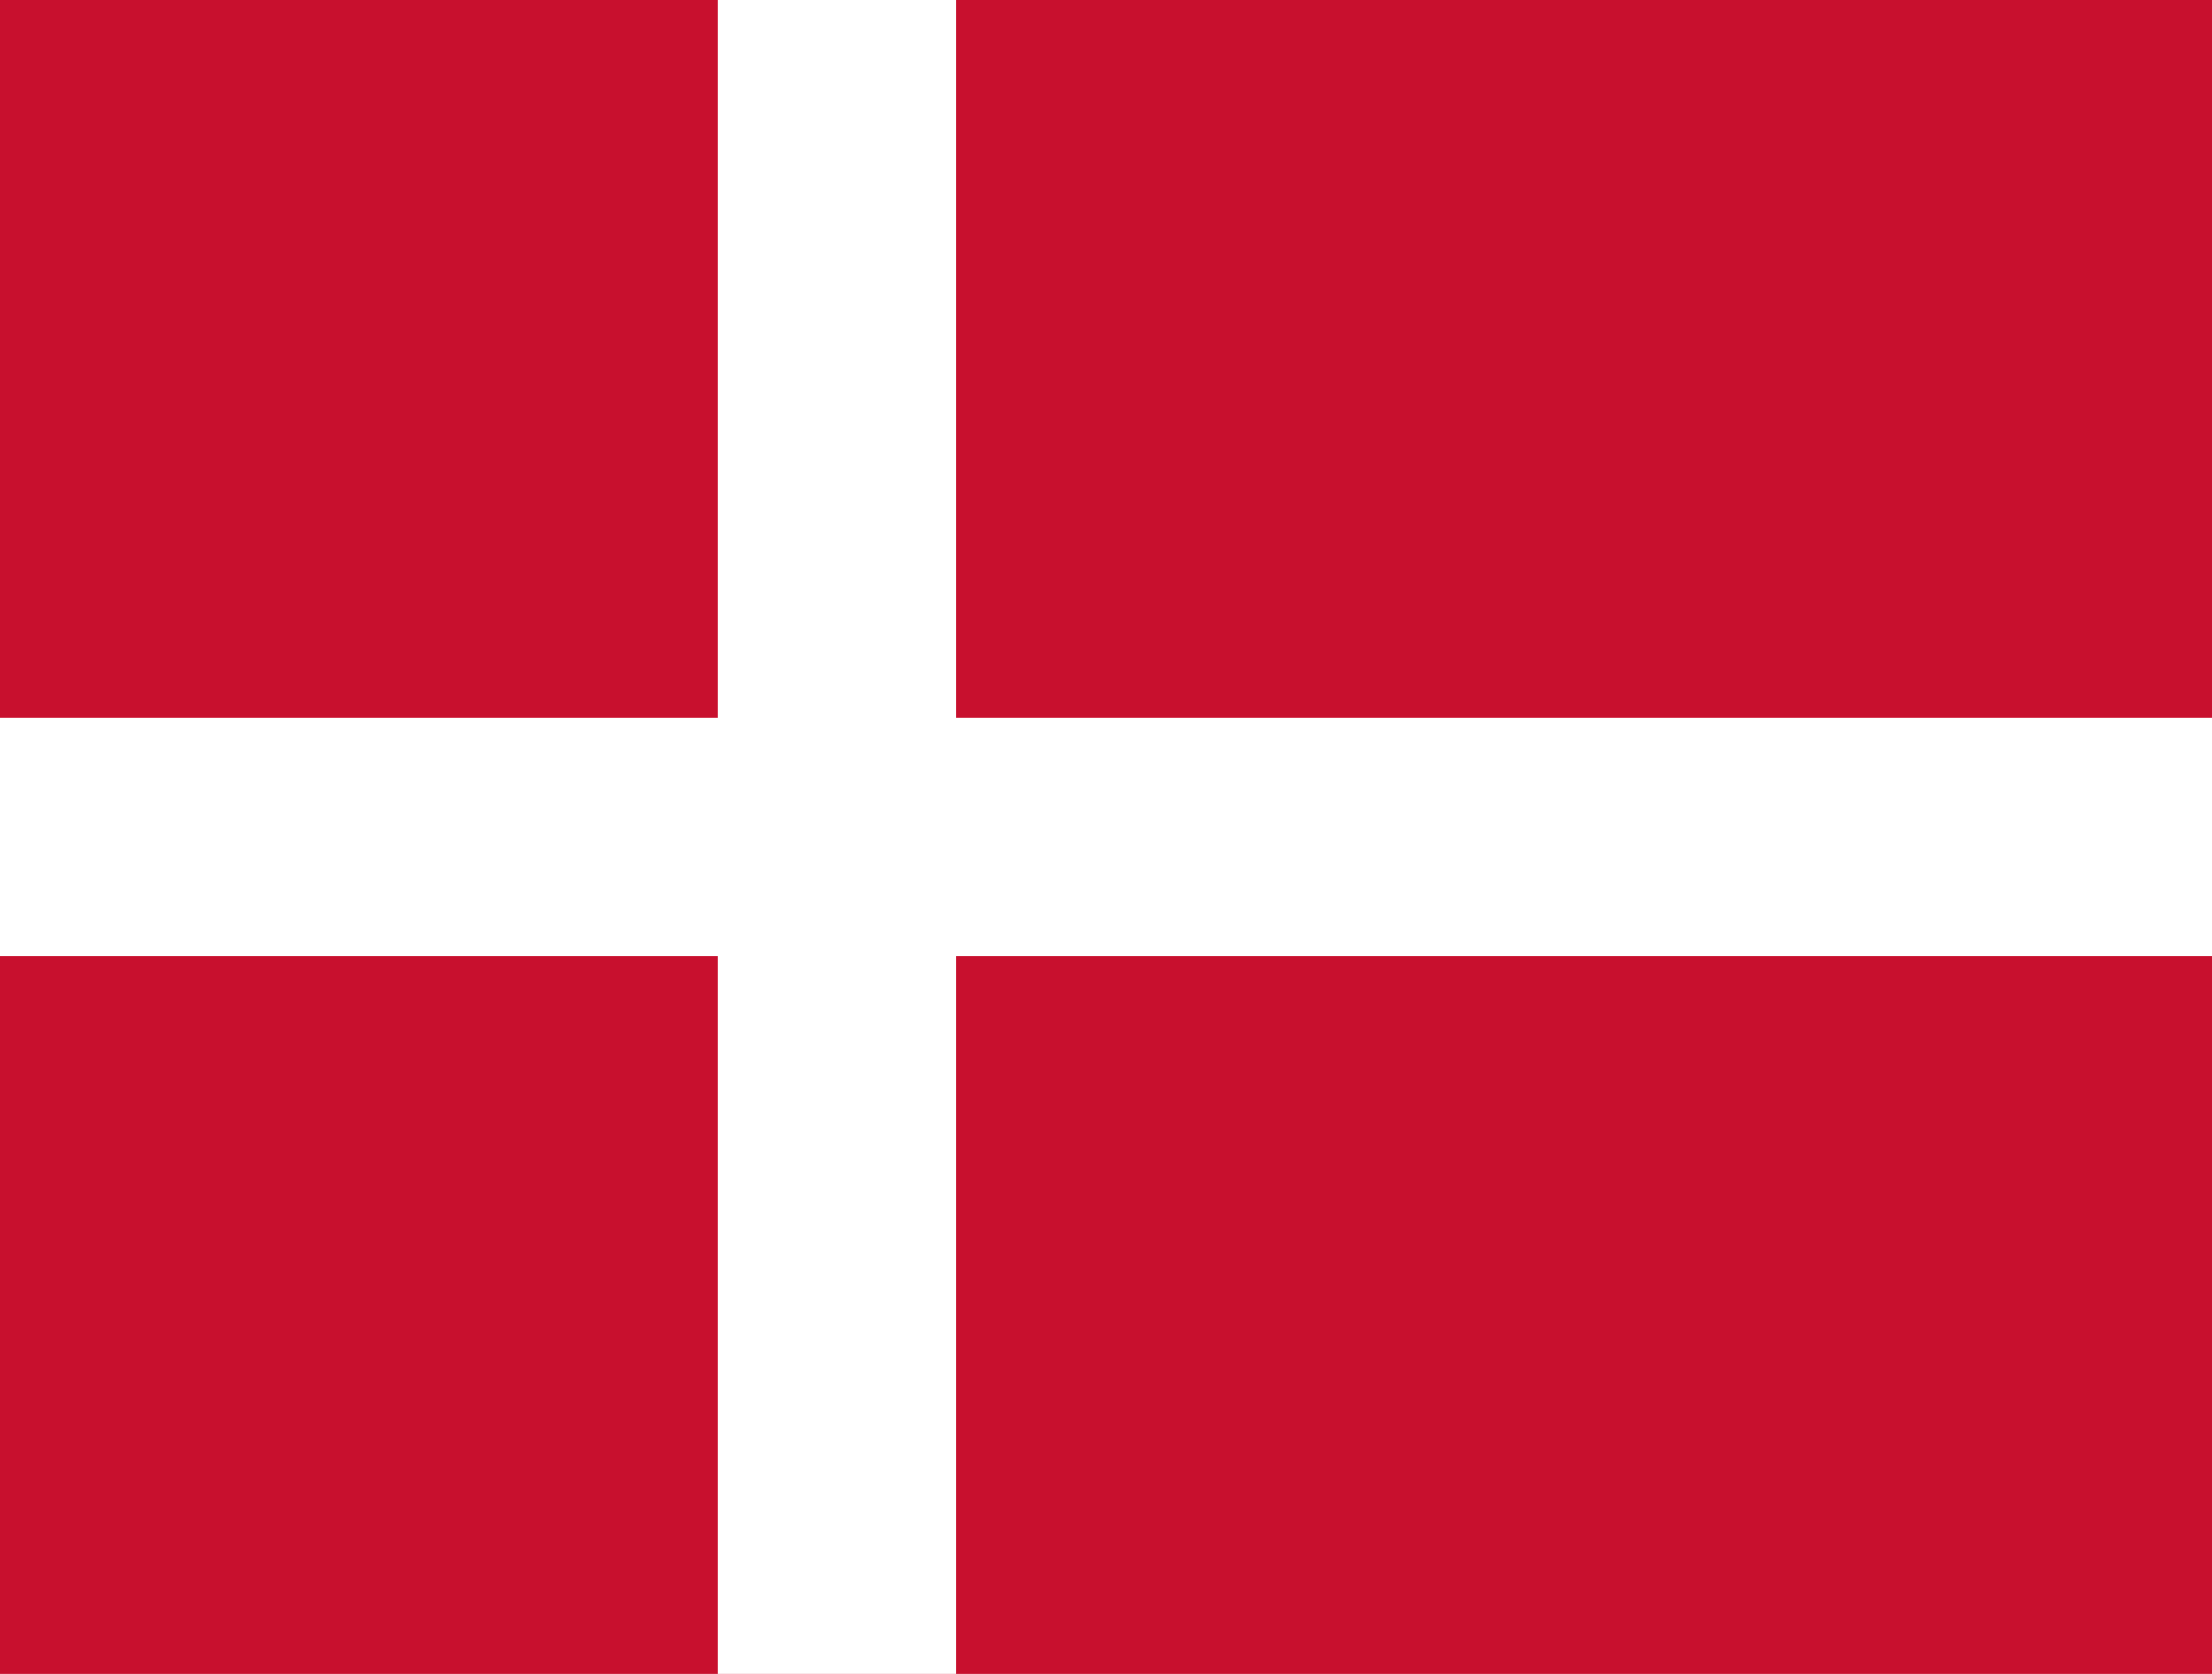
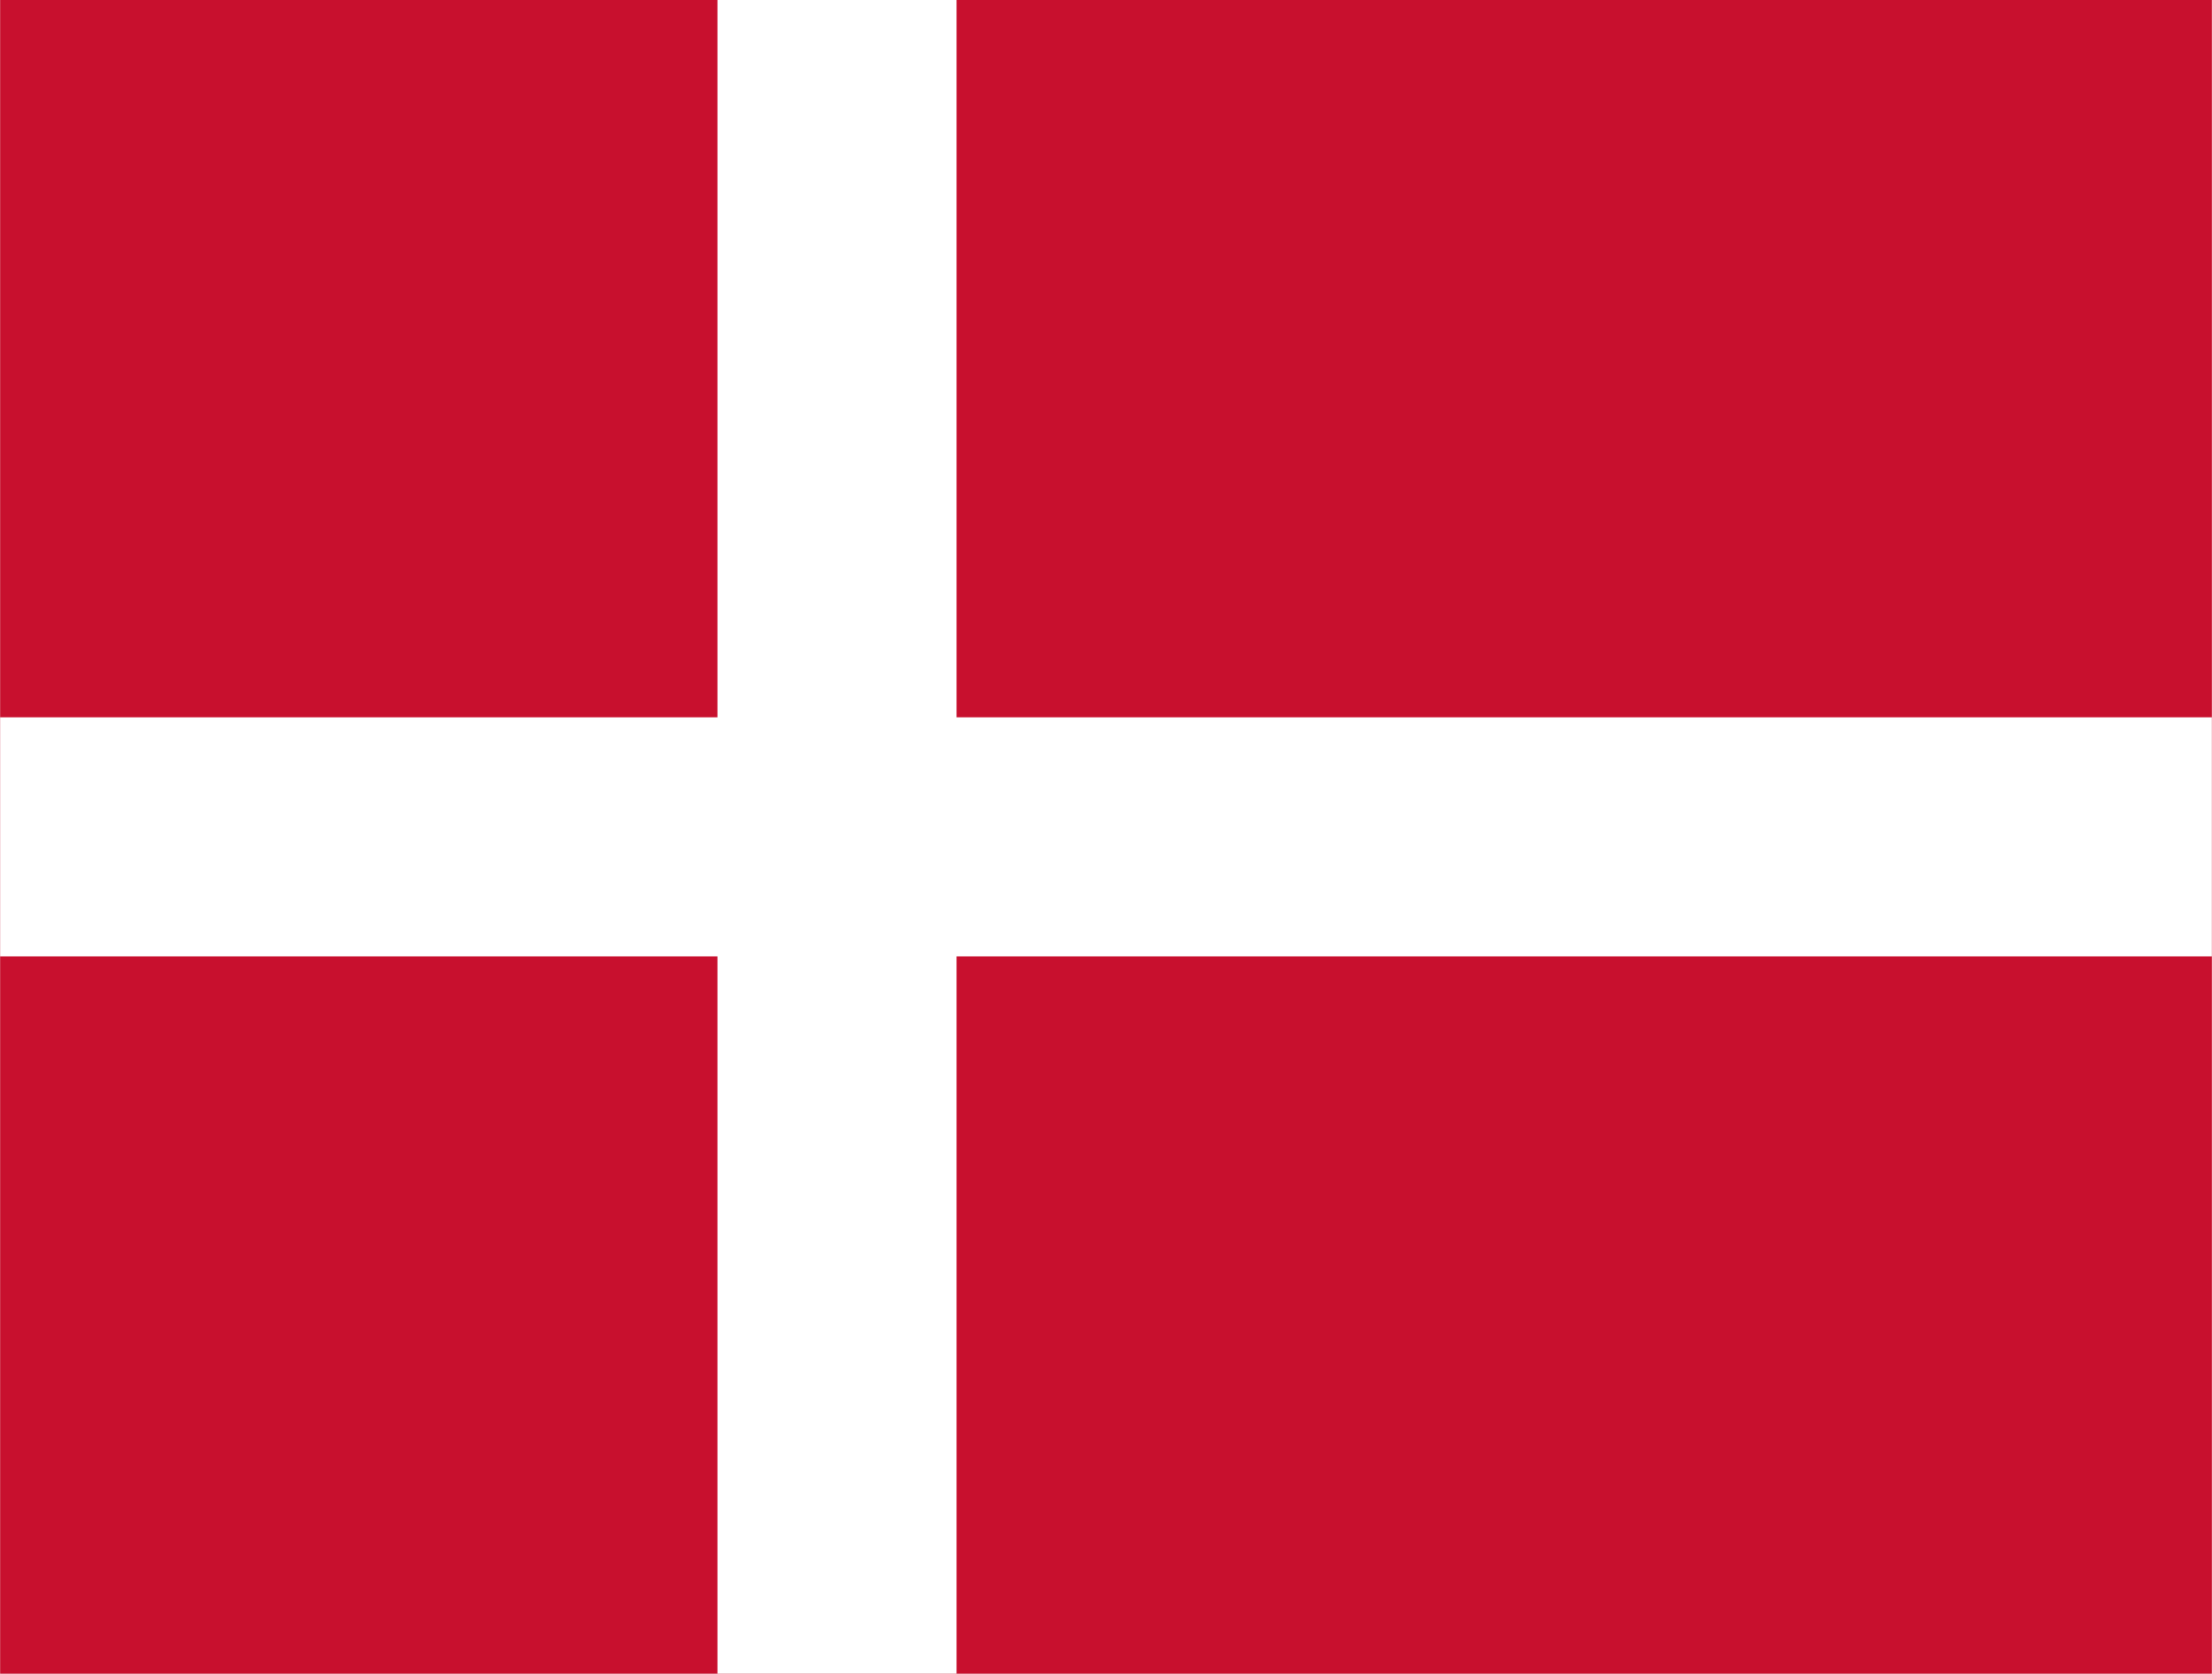
- <svg xmlns="http://www.w3.org/2000/svg" viewBox="0 0 37 28" width="370px" height="280px">
+ <svg xmlns="http://www.w3.org/2000/svg" viewBox="0 0 37 28" width="300" height="227">
  <rect x="0.0" y="0.0" width="37.0" height="28.0" stroke="none" fill="#C8102E" />
  <path fill="none" stroke="#FFFFFF" stroke-width="4" d="M 14,0 L 14,28 M 0,14 L 37,14 " />
</svg>
